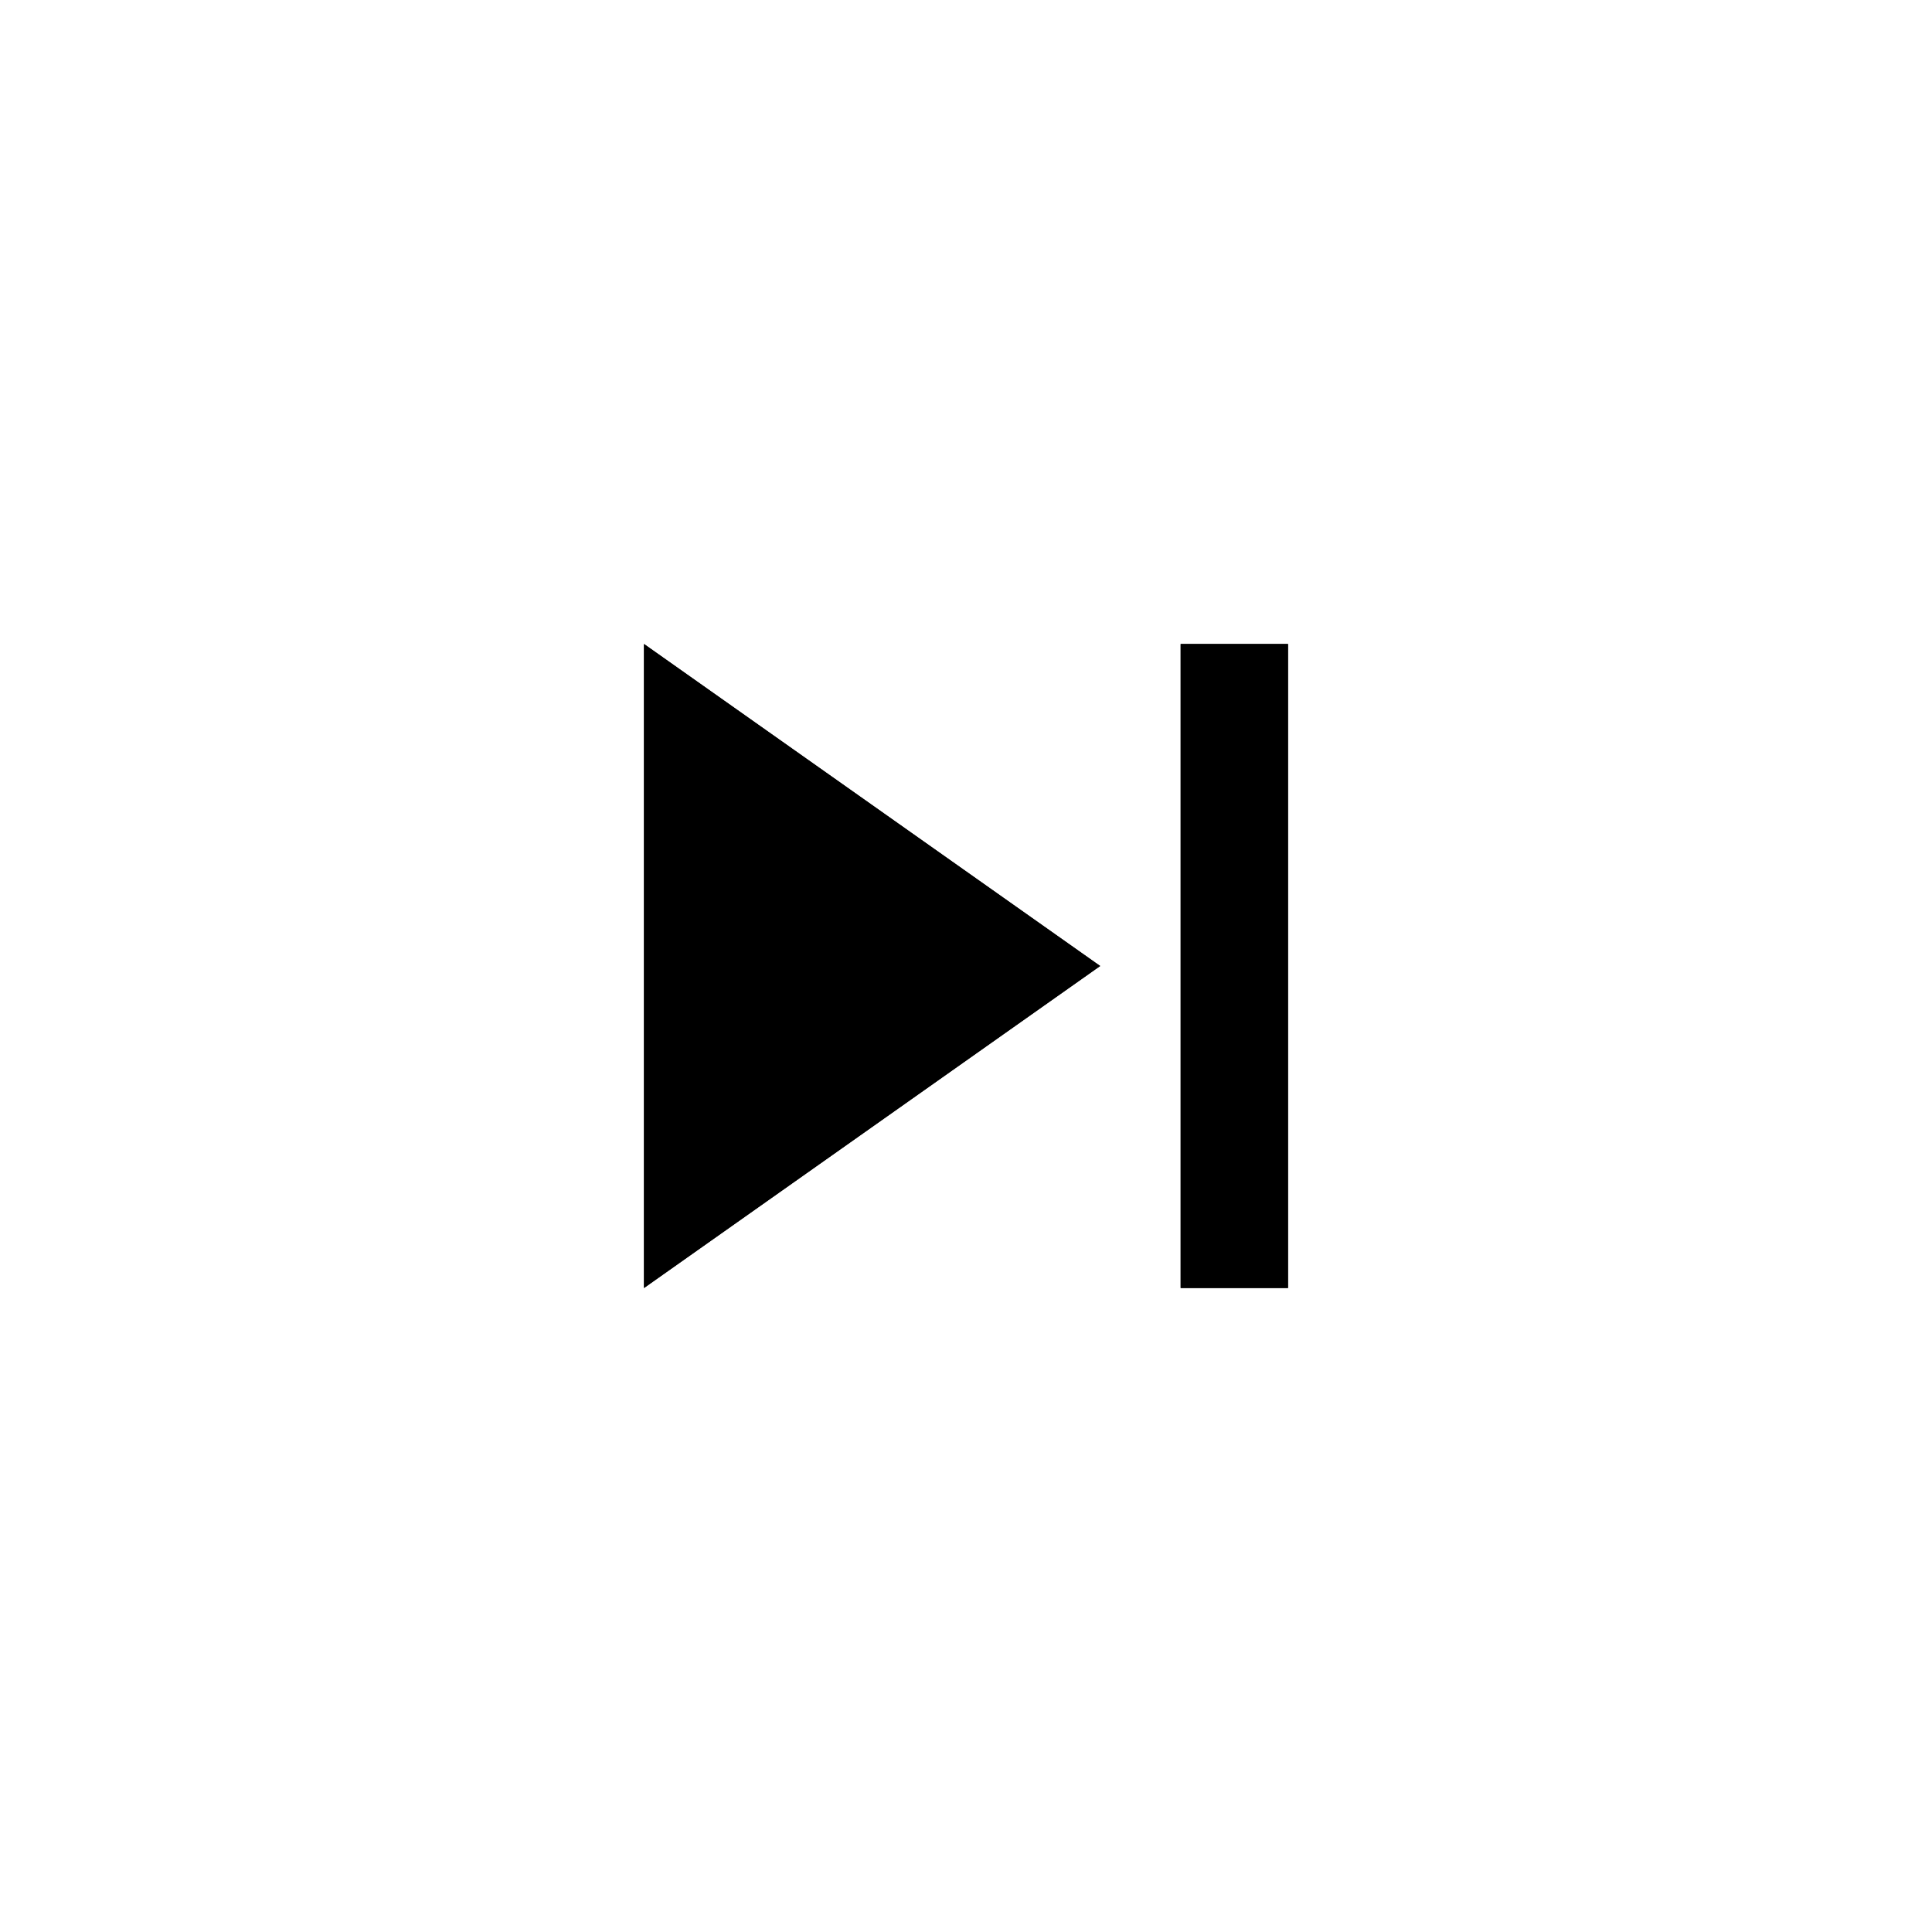
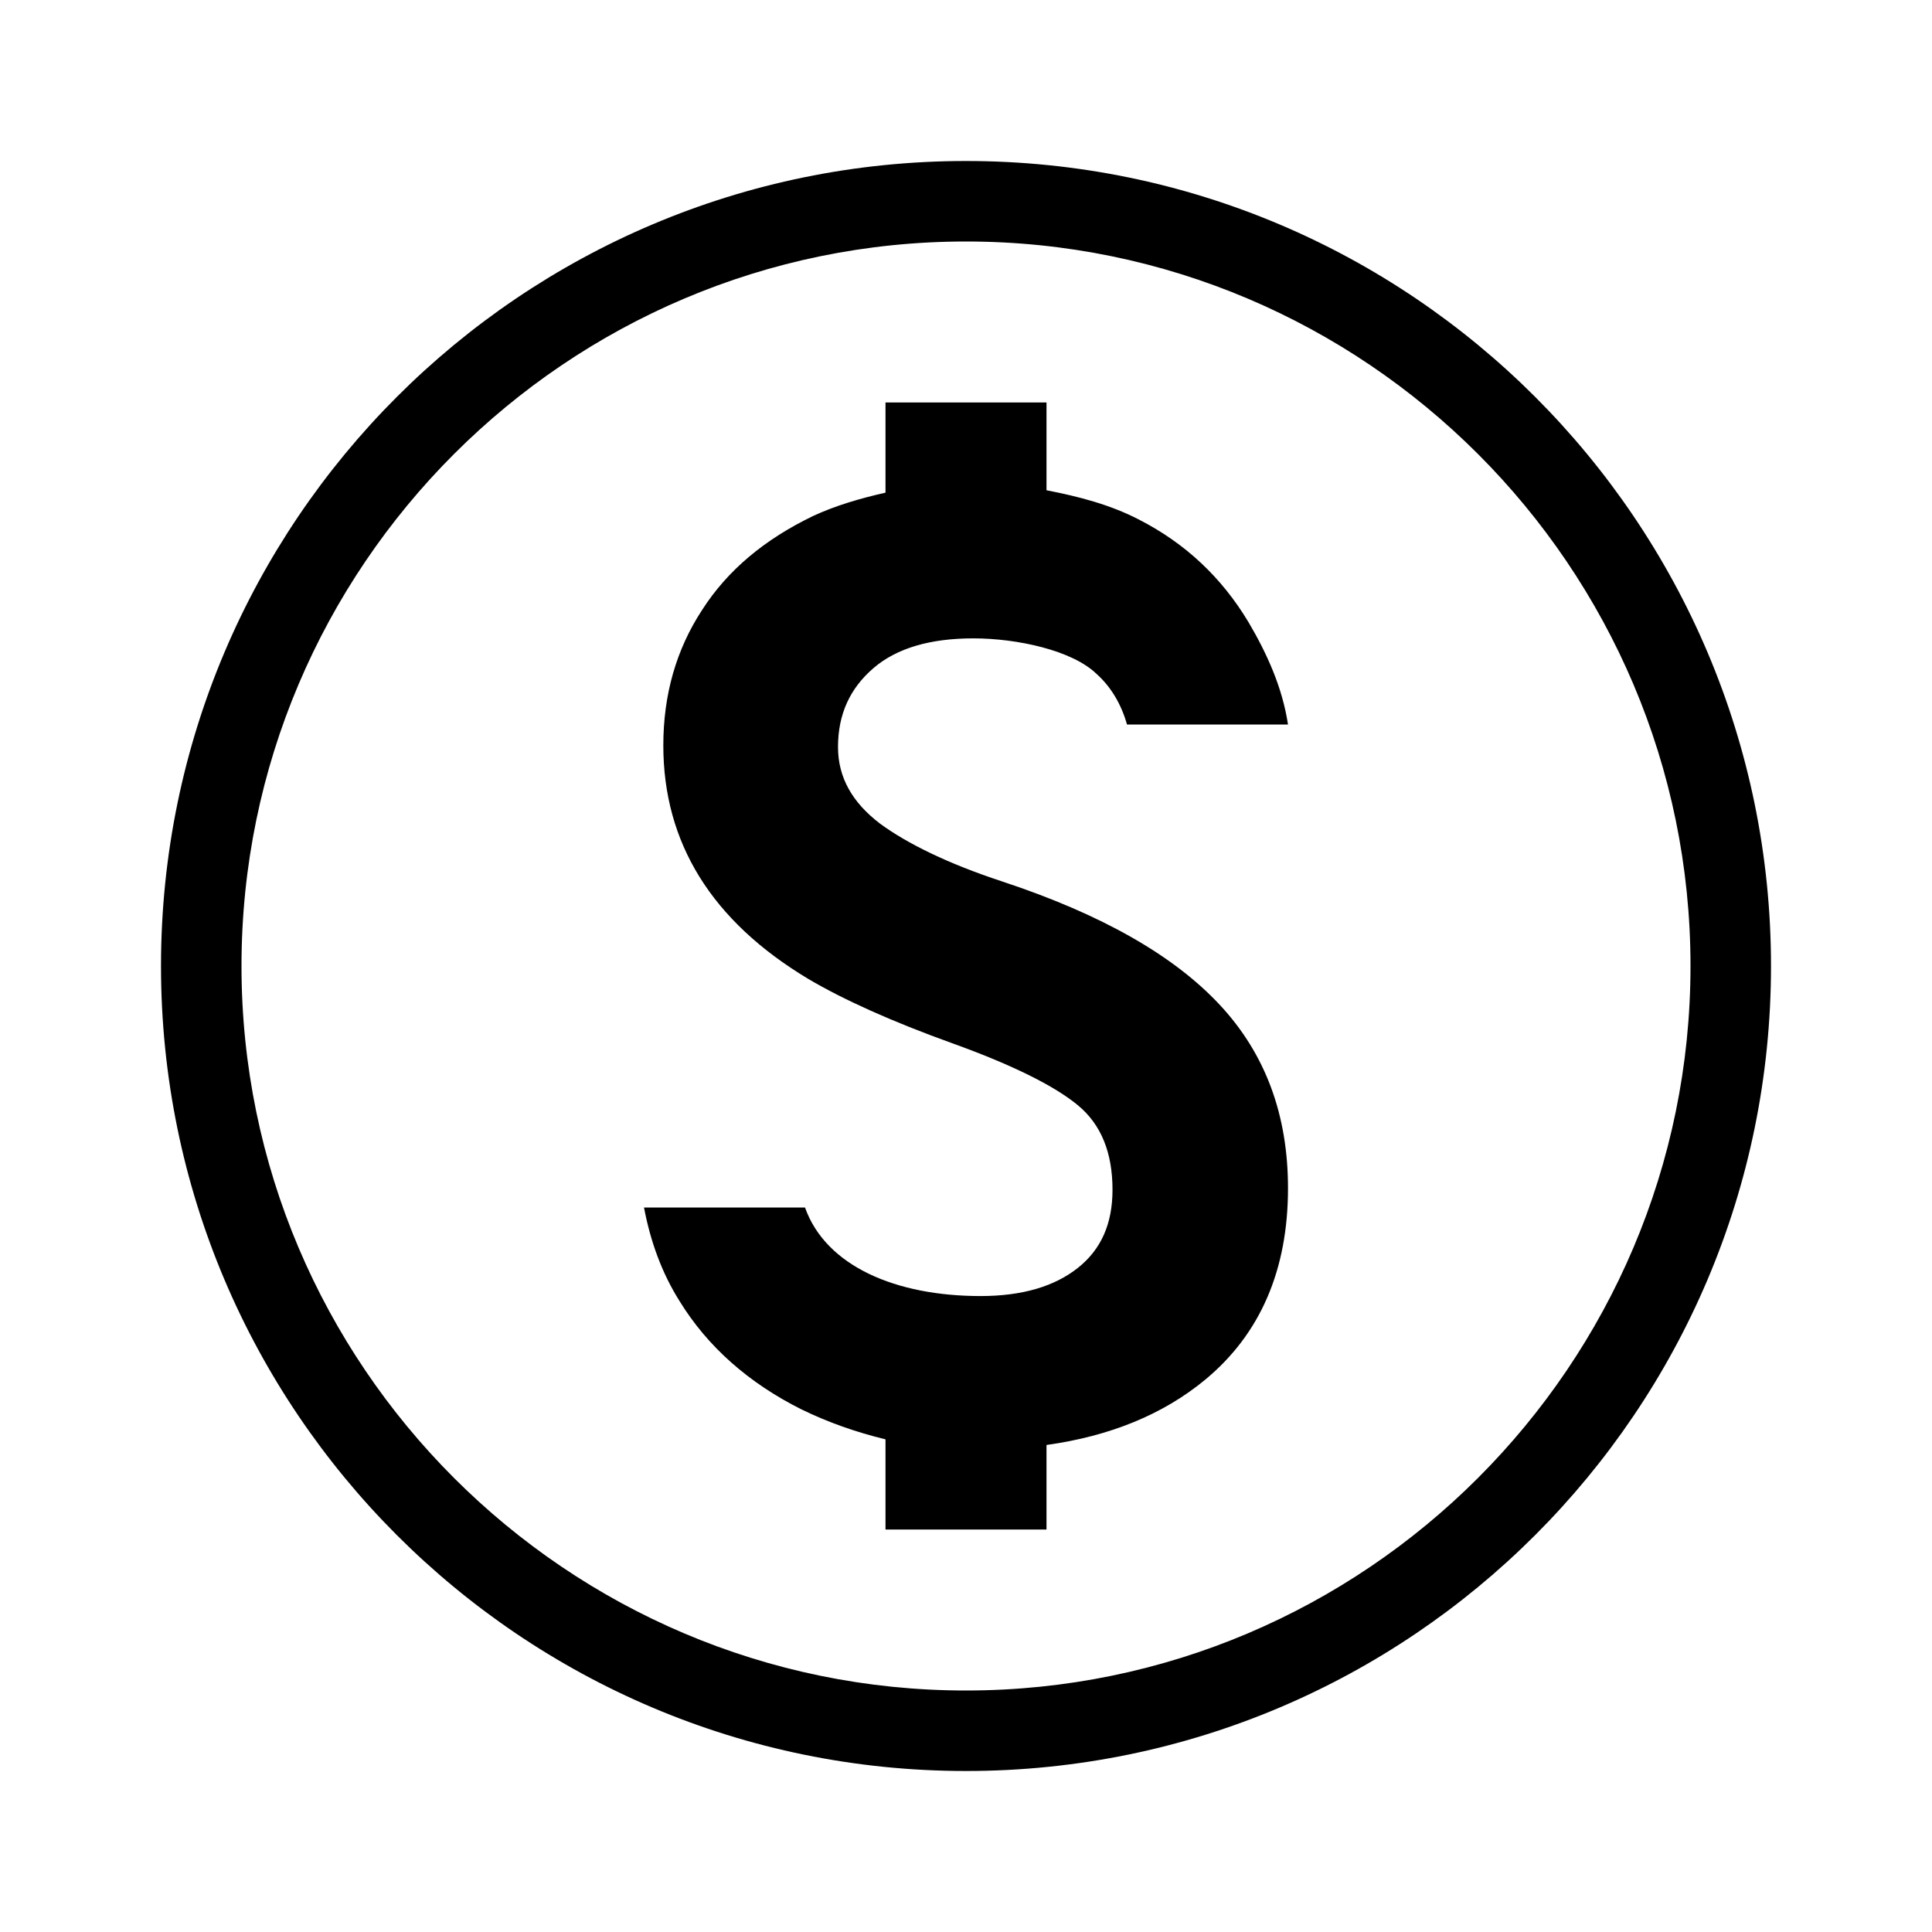
- <svg xmlns="http://www.w3.org/2000/svg" xmlns:xlink="http://www.w3.org/1999/xlink" height="100%" version="1.1" viewBox="0 0 36 36" width="100%">
-   <use class="ytp-svg-shadow" xlink:href="#ytp-id-13" />
-   <path class="ytp-svg-fill" d="M 12,24 20.5,18 12,12 V 24 z M 22,12 v 12 h 2 V 12 h -2 z" id="ytp-id-13" />
+ <svg xmlns="http://www.w3.org/2000/svg" viewBox="0 0 24 24" preserveAspectRatio="xMidYMid meet" focusable="false" class="style-scope yt-icon" style="pointer-events: none; display: block; width: 100%; height: 100%;">
+   <g class="style-scope yt-icon">
+     <path d="M12,3c4.96,0,9,4.04,9,9s-4.04,9-9,9s-9-4.04-9-9S7.04,3,12,3 M12,2C6.48,2,2,6.48,2,12s4.48,10,10,10s10-4.48,10-10 S17.52,2,12,2L12,2z M12.45,10.95c-0.67-0.22-1.18-0.47-1.52-0.72c-0.34-0.26-0.52-0.57-0.52-0.95c0-0.41,0.15-0.73,0.44-0.98 c0.29-0.25,0.71-0.37,1.24-0.37c0.55,0,1.23,0.15,1.53,0.44C13.8,8.53,13.93,8.75,14,9h2c-0.07-0.46-0.26-0.88-0.49-1.27 c-0.33-0.55-0.78-0.98-1.37-1.28C13.79,6.27,13.41,6.17,13,6.09V5h-2v1.12c-0.31,0.07-0.62,0.16-0.9,0.29 C9.5,6.7,9.04,7.08,8.72,7.58C8.4,8.07,8.24,8.63,8.24,9.26c0,1.21,0.6,2.18,1.8,2.9c0.44,0.26,1.04,0.53,1.79,0.8 c0.75,0.27,1.27,0.53,1.56,0.77c0.29,0.24,0.43,0.59,0.43,1.05c0,0.42-0.14,0.74-0.43,0.97c-0.29,0.23-0.69,0.35-1.21,0.35 c-1.05,0-1.92-0.37-2.18-1.1H8c0.08,0.42,0.22,0.81,0.44,1.16c0.35,0.57,0.86,1.02,1.52,1.35c0.33,0.16,0.67,0.28,1.04,0.37V19h2 v-1.05c0.79-0.11,1.45-0.38,1.97-0.81c0.69-0.57,1.03-1.37,1.03-2.38c0-0.91-0.28-1.67-0.85-2.28S13.69,11.36,12.45,10.95z" class="style-scope yt-icon" />
+   </g>
</svg>
